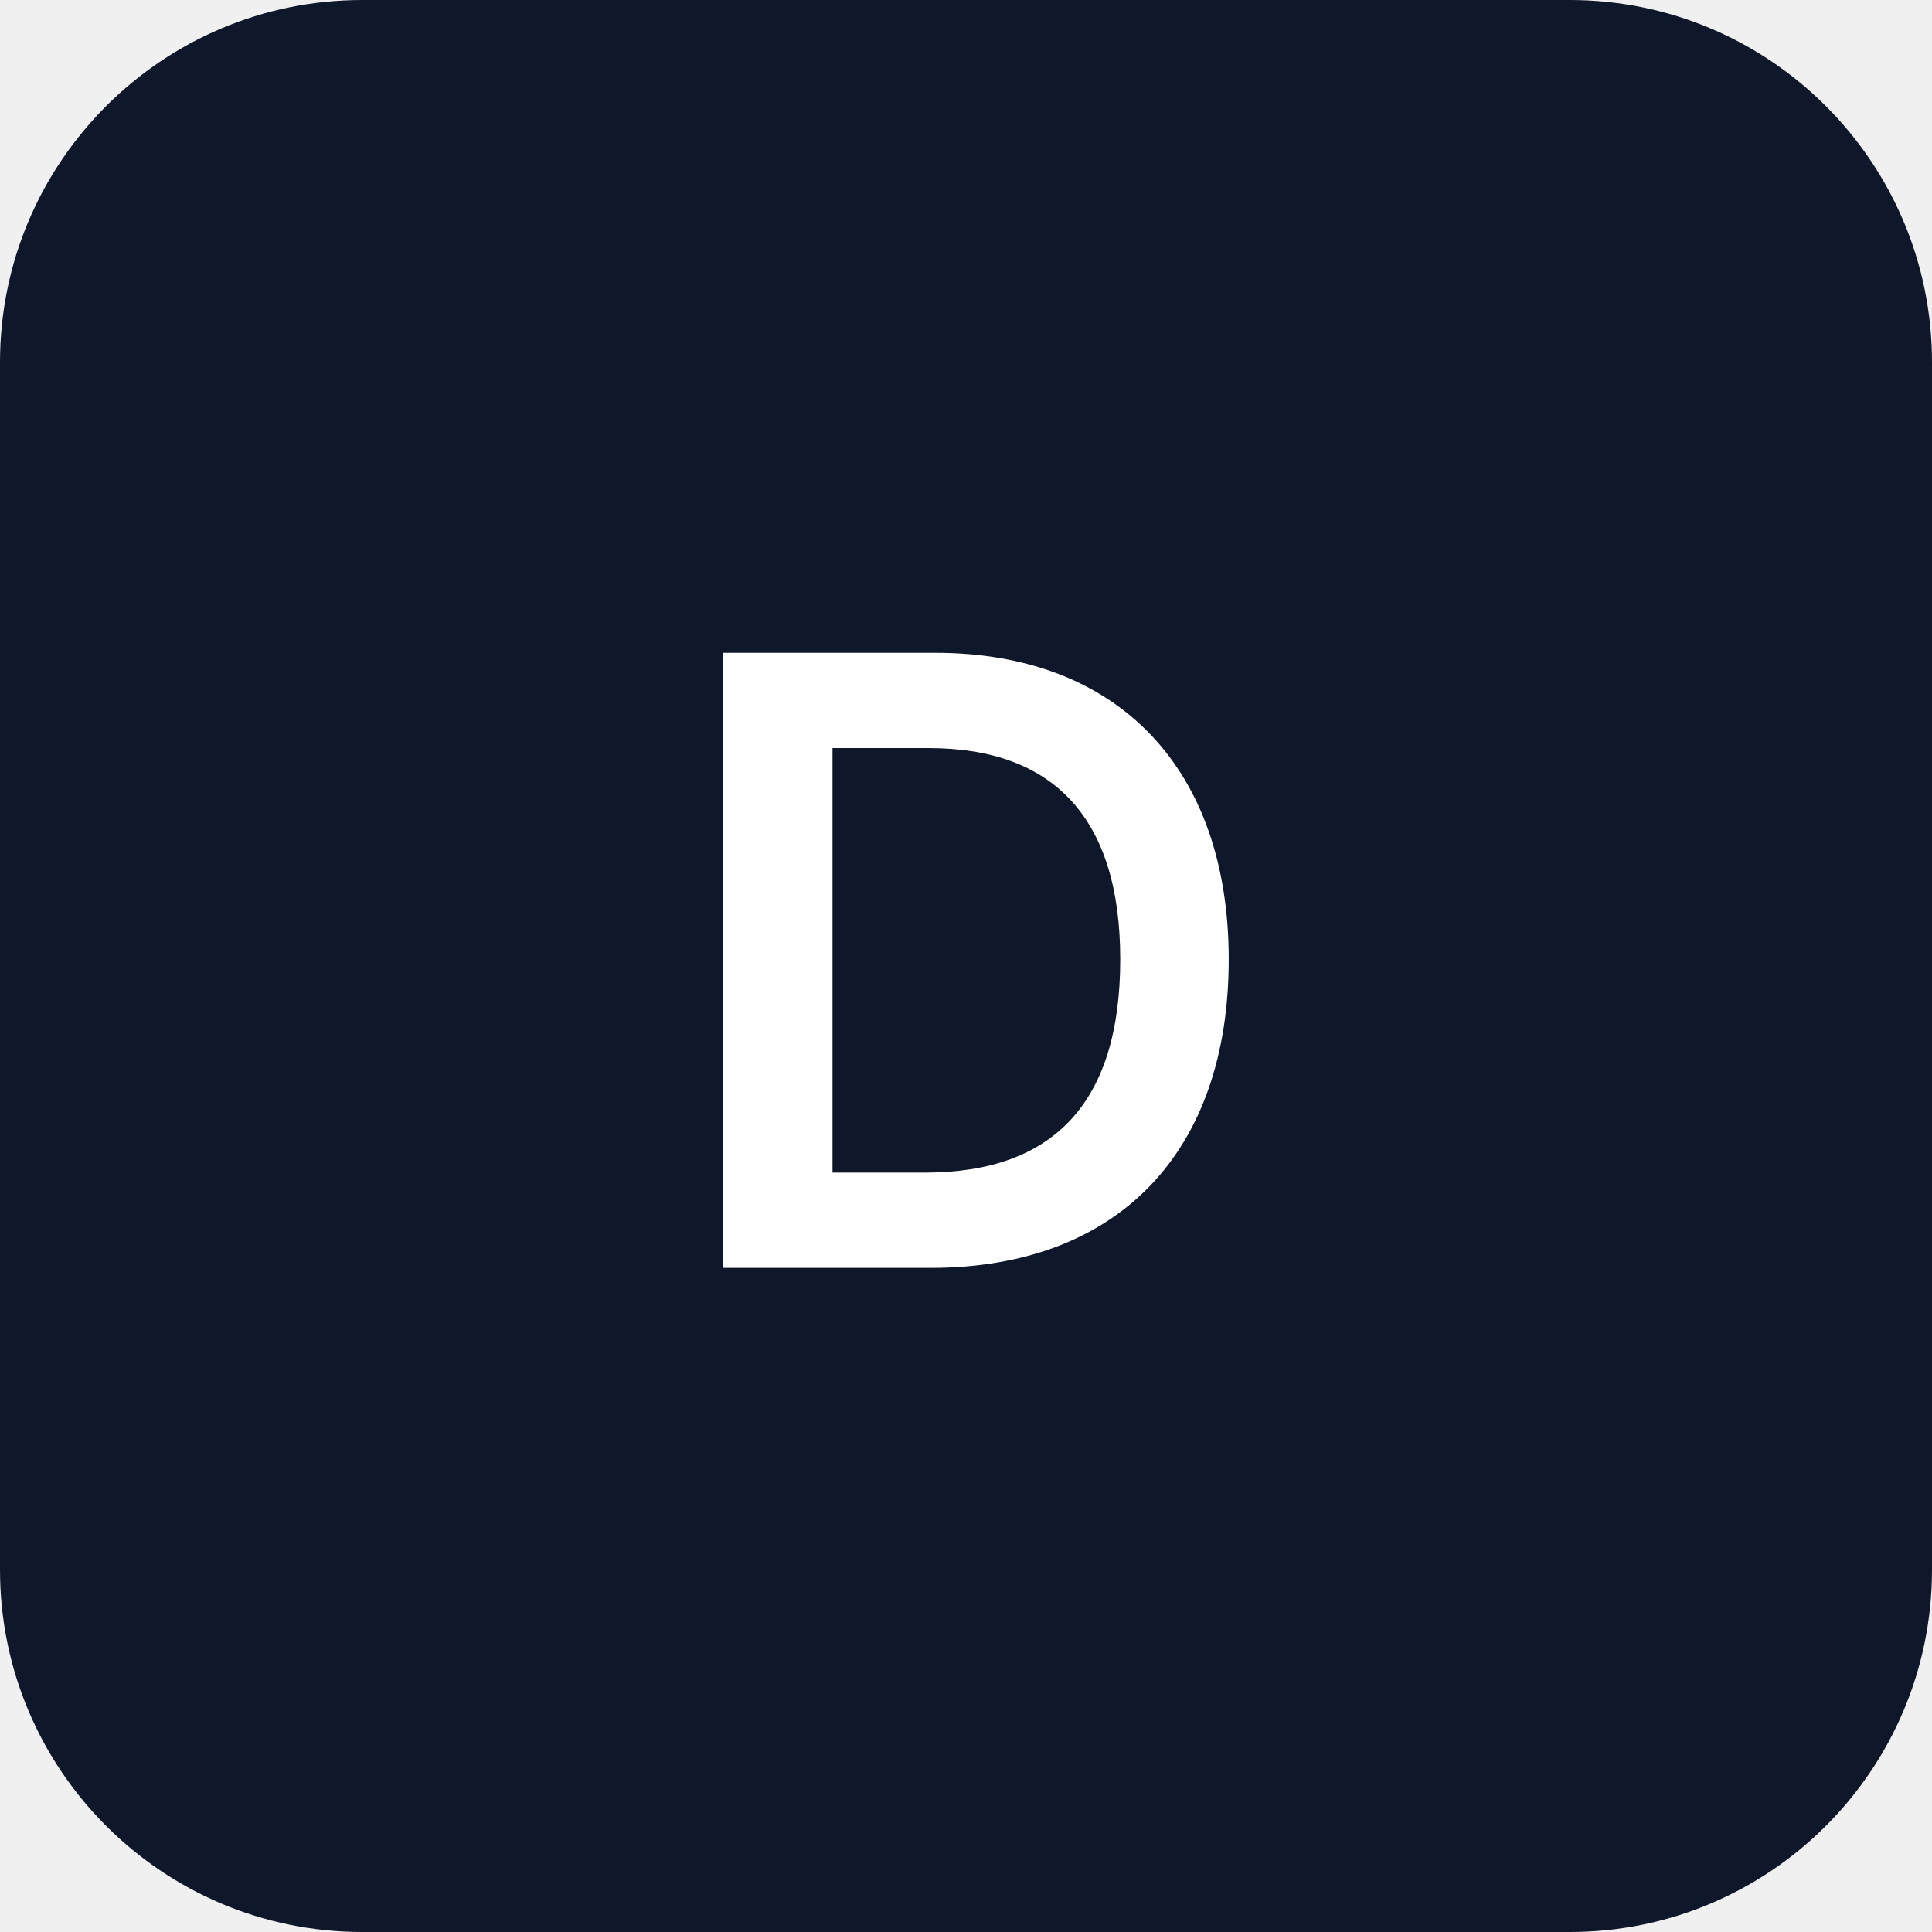
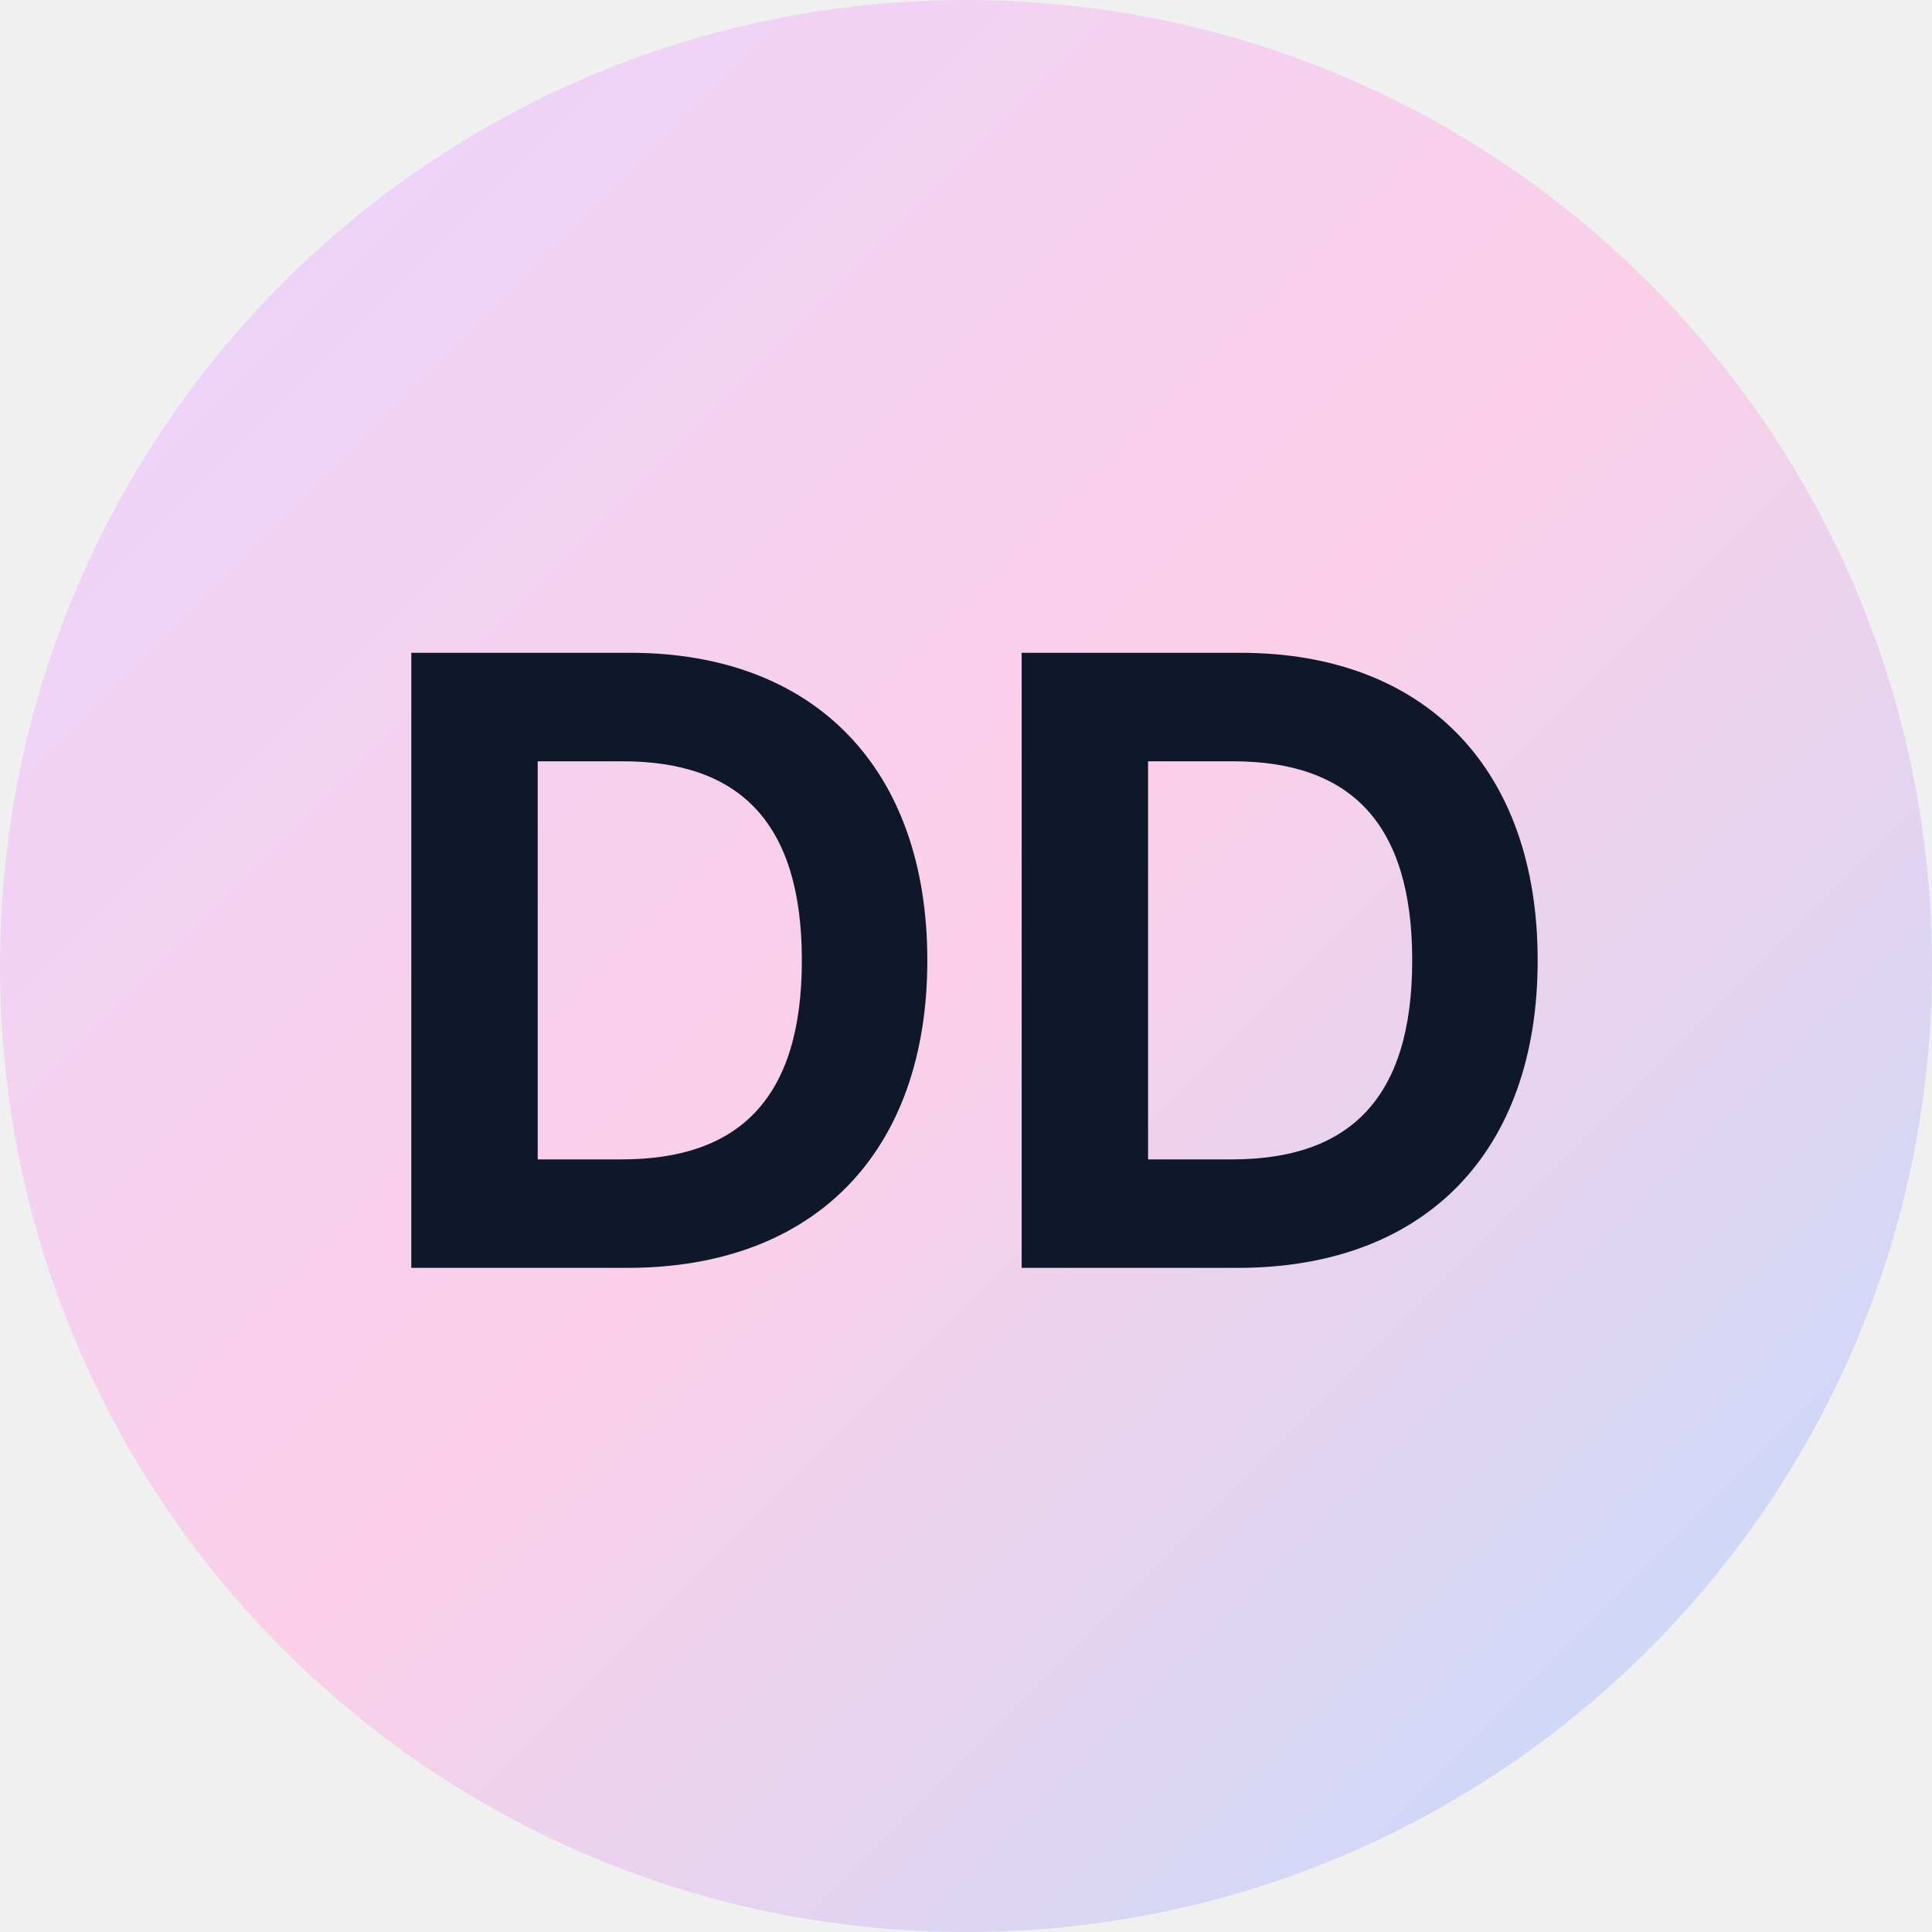
<svg xmlns="http://www.w3.org/2000/svg" viewBox="0 0 32 32">
-   <rect width="32" height="32" rx="6" fill="#0f172a" />
-   <text x="16" y="21" text-anchor="middle" font-size="14" font-family="Inter, Arial, sans-serif" fill="#ffffff" font-weight="600">
-     D
+   <defs>
+     <linearGradient id="bgGradient" x1="0" y1="0" x2="1" y2="1">
+       <stop offset="0%" stop-color="#e9d5ff" />
+       <stop offset="50%" stop-color="#fbcfe8" />
+       <stop offset="100%" stop-color="#bfdbfe" />
+     </linearGradient>
+   </defs>
+   <circle cx="16" cy="16" r="16" fill="url(#bgGradient)" />
+   <text x="16" y="21" text-anchor="middle" font-size="14" font-family="Inter, Arial, sans-serif" fill="#0f172a" font-weight="700">
+     DD
  </text>
</svg>
